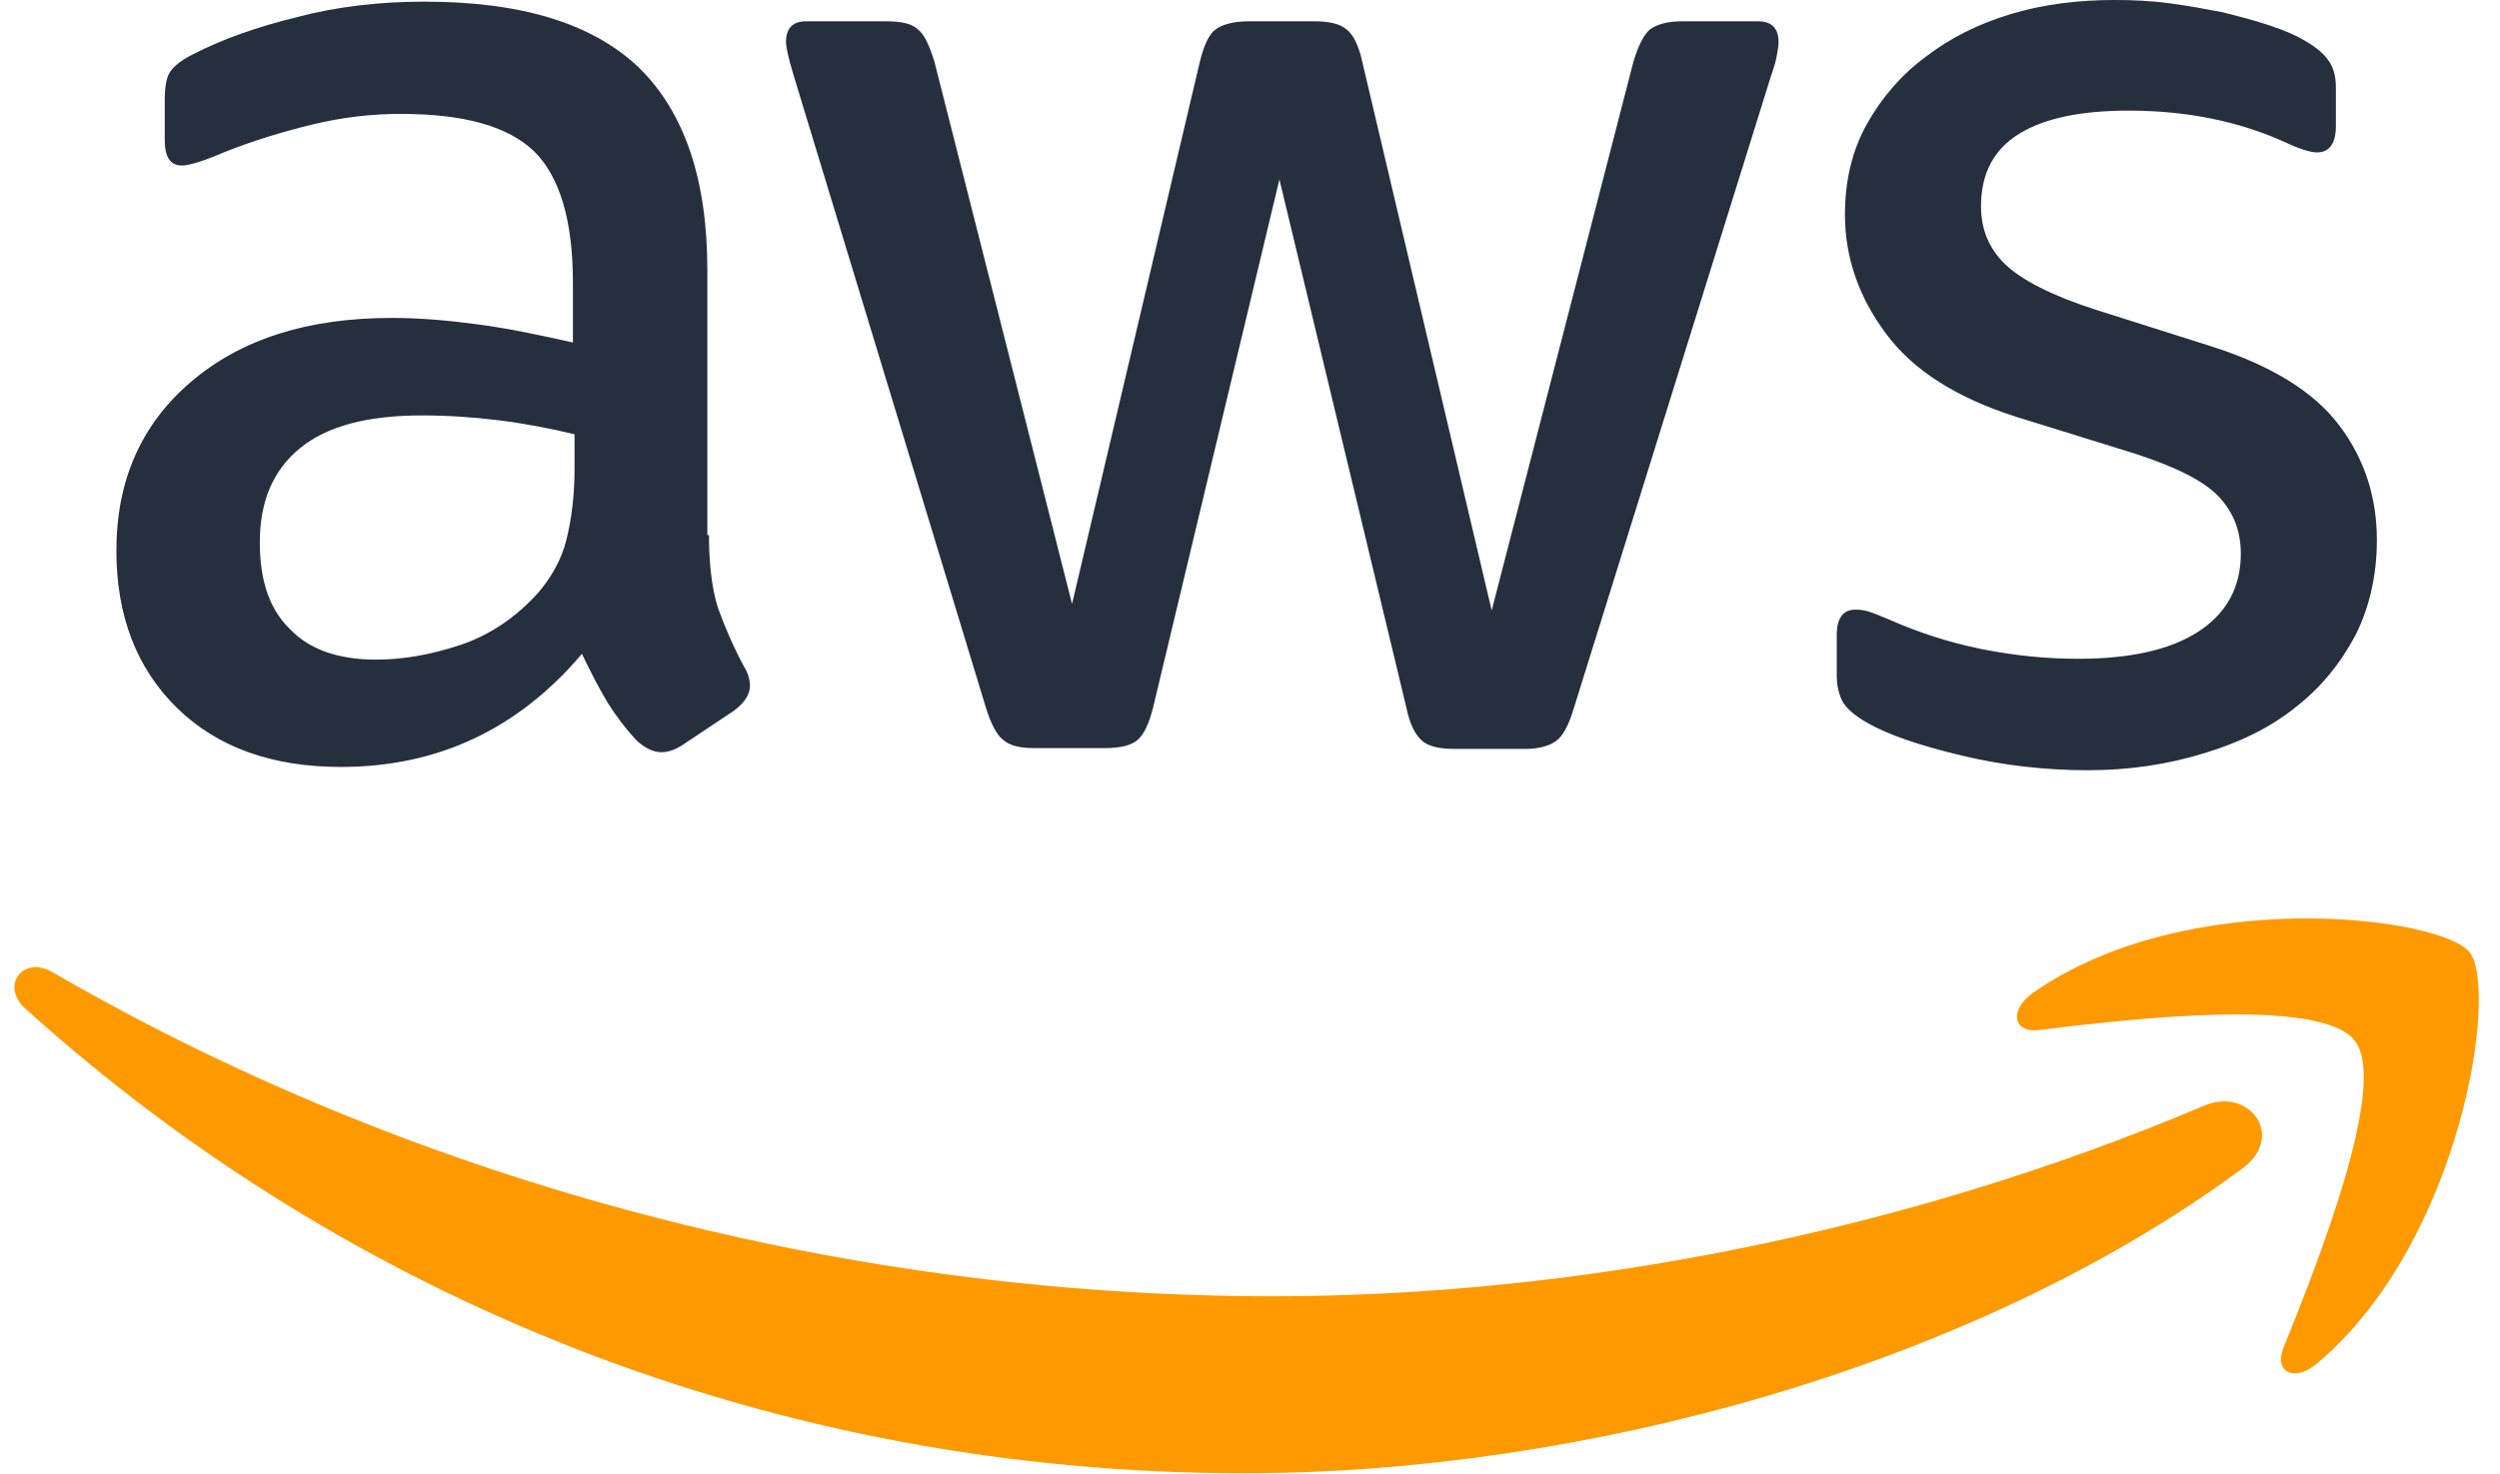
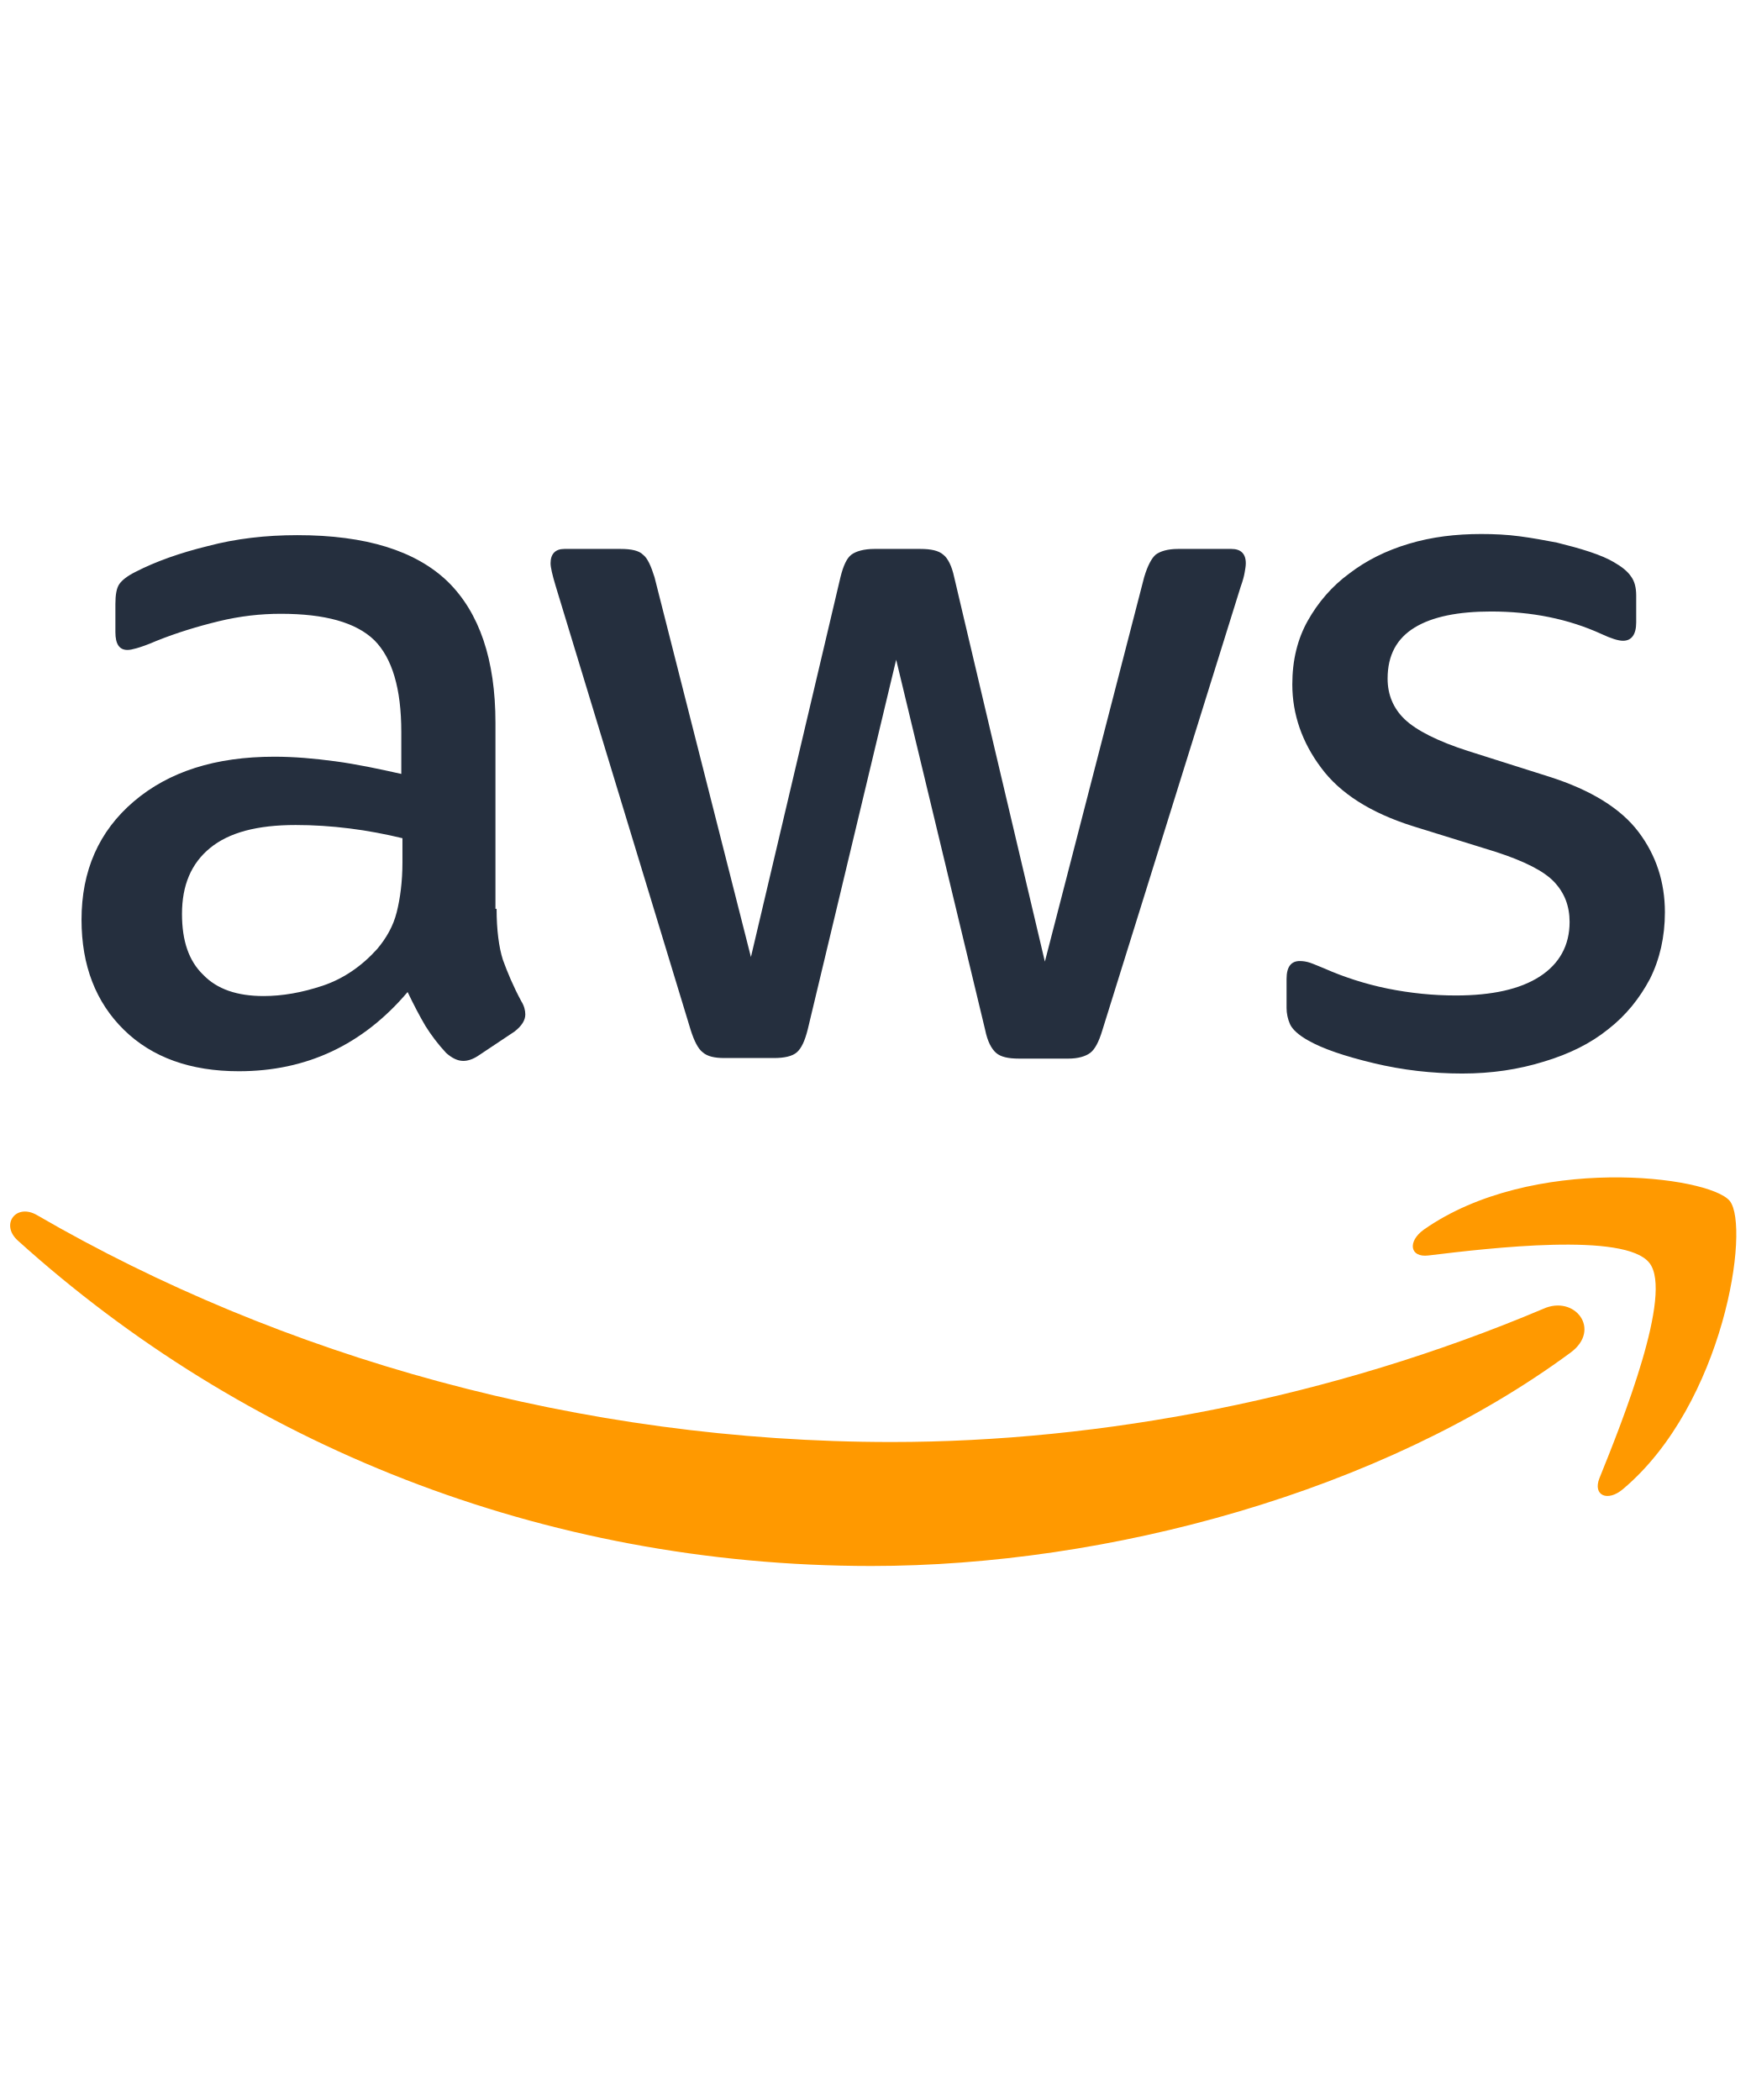
- <svg xmlns="http://www.w3.org/2000/svg" viewBox="-.1 1.1 304.9 179.8" width="100%" height="100%">
+ <svg xmlns="http://www.w3.org/2000/svg" viewBox="-.1 1.1 304.9 179.8" width="100px" height="120px">
  <path d="m86.4 66.4c0 3.7.4 6.7 1.1 8.9.8 2.2 1.8 4.6 3.2 7.2.5.8.7 1.6.7 2.3 0 1-.6 2-1.9 3l-6.3 4.2c-.9.6-1.8.9-2.6.9-1 0-2-.5-3-1.4-1.4-1.5-2.6-3.1-3.6-4.7-1-1.7-2-3.6-3.1-5.9-7.8 9.2-17.6 13.8-29.4 13.8-8.4 0-15.1-2.4-20-7.2s-7.4-11.2-7.4-19.2c0-8.5 3-15.4 9.1-20.6s14.2-7.8 24.5-7.8c3.4 0 6.9.3 10.6.8s7.5 1.3 11.5 2.2v-7.3c0-7.6-1.6-12.9-4.7-16-3.2-3.1-8.6-4.6-16.3-4.6-3.5 0-7.1.4-10.8 1.3s-7.3 2-10.8 3.4c-1.6.7-2.8 1.1-3.5 1.3s-1.2.3-1.6.3c-1.4 0-2.1-1-2.1-3.1v-4.9c0-1.6.2-2.8.7-3.5s1.4-1.4 2.8-2.1c3.5-1.8 7.7-3.3 12.6-4.5 4.9-1.3 10.1-1.9 15.6-1.9 11.9 0 20.6 2.7 26.2 8.1 5.5 5.4 8.3 13.6 8.3 24.6v32.4zm-40.6 15.2c3.3 0 6.7-.6 10.3-1.8s6.8-3.4 9.5-6.4c1.6-1.9 2.8-4 3.4-6.4s1-5.3 1-8.7v-4.2c-2.9-.7-6-1.3-9.2-1.7s-6.3-.6-9.4-.6c-6.7 0-11.6 1.3-14.9 4s-4.9 6.5-4.9 11.5c0 4.7 1.2 8.2 3.7 10.6 2.4 2.5 5.9 3.7 10.5 3.7zm80.3 10.8c-1.8 0-3-.3-3.8-1-.8-.6-1.5-2-2.1-3.9l-23.5-77.3c-.6-2-.9-3.3-.9-4 0-1.6.8-2.5 2.4-2.5h9.8c1.9 0 3.2.3 3.9 1 .8.6 1.4 2 2 3.9l16.8 66.2 15.6-66.2c.5-2 1.1-3.3 1.9-3.9s2.2-1 4-1h8c1.9 0 3.2.3 4 1 .8.6 1.5 2 1.9 3.9l15.8 67 17.3-67c.6-2 1.3-3.3 2-3.9.8-.6 2.1-1 3.9-1h9.3c1.6 0 2.5.8 2.5 2.5 0 .5-.1 1-.2 1.6s-.3 1.4-.7 2.5l-24.1 77.3c-.6 2-1.3 3.3-2.1 3.9s-2.1 1-3.8 1h-8.6c-1.9 0-3.2-.3-4-1s-1.5-2-1.9-4l-15.5-64.5-15.4 64.4c-.5 2-1.1 3.3-1.9 4s-2.2 1-4 1zm128.5 2.7c-5.2 0-10.4-.6-15.4-1.8s-8.9-2.5-11.5-4c-1.6-.9-2.7-1.9-3.1-2.8s-.6-1.9-.6-2.8v-5.1c0-2.1.8-3.1 2.3-3.1.6 0 1.2.1 1.8.3s1.5.6 2.5 1c3.4 1.5 7.1 2.7 11 3.5 4 .8 7.9 1.2 11.9 1.2 6.3 0 11.2-1.1 14.6-3.3s5.2-5.4 5.2-9.5c0-2.8-.9-5.1-2.7-7s-5.2-3.6-10.1-5.2l-14.5-4.5c-7.3-2.3-12.7-5.7-16-10.2-3.3-4.4-5-9.3-5-14.5 0-4.2.9-7.9 2.7-11.1s4.2-6 7.2-8.2c3-2.3 6.4-4 10.4-5.2s8.2-1.7 12.6-1.7c2.2 0 4.5.1 6.7.4 2.3.3 4.4.7 6.5 1.1 2 .5 3.9 1 5.7 1.6s3.2 1.2 4.2 1.8c1.4.8 2.4 1.6 3 2.5.6.8.9 1.9.9 3.3v4.7c0 2.1-.8 3.2-2.3 3.2-.8 0-2.1-.4-3.8-1.2-5.7-2.6-12.1-3.9-19.2-3.9-5.7 0-10.2.9-13.3 2.8s-4.7 4.8-4.7 8.9c0 2.8 1 5.2 3 7.1s5.7 3.8 11 5.5l14.2 4.5c7.2 2.3 12.4 5.5 15.5 9.6s4.6 8.8 4.6 14c0 4.3-.9 8.2-2.6 11.6-1.8 3.4-4.2 6.4-7.3 8.8-3.1 2.5-6.8 4.3-11.1 5.6-4.5 1.4-9.2 2.1-14.3 2.1z" fill="#252f3e" />
  <g clip-rule="evenodd" fill="#f90" fill-rule="evenodd">
    <path d="m273.5 143.7c-32.9 24.3-80.7 37.2-121.8 37.2-57.6 0-109.5-21.3-148.7-56.7-3.1-2.8-.3-6.6 3.4-4.4 42.4 24.6 94.7 39.5 148.8 39.5 36.5 0 76.6-7.6 113.5-23.2 5.5-2.5 10.2 3.6 4.8 7.6z" />
    <path d="m287.2 128.1c-4.2-5.4-27.8-2.6-38.5-1.3-3.2.4-3.7-2.4-.8-4.5 18.8-13.2 49.7-9.4 53.3-5 3.6 4.5-1 35.4-18.6 50.2-2.7 2.3-5.3 1.1-4.1-1.9 4-9.9 12.9-32.2 8.7-37.5z" />
  </g>
</svg>
